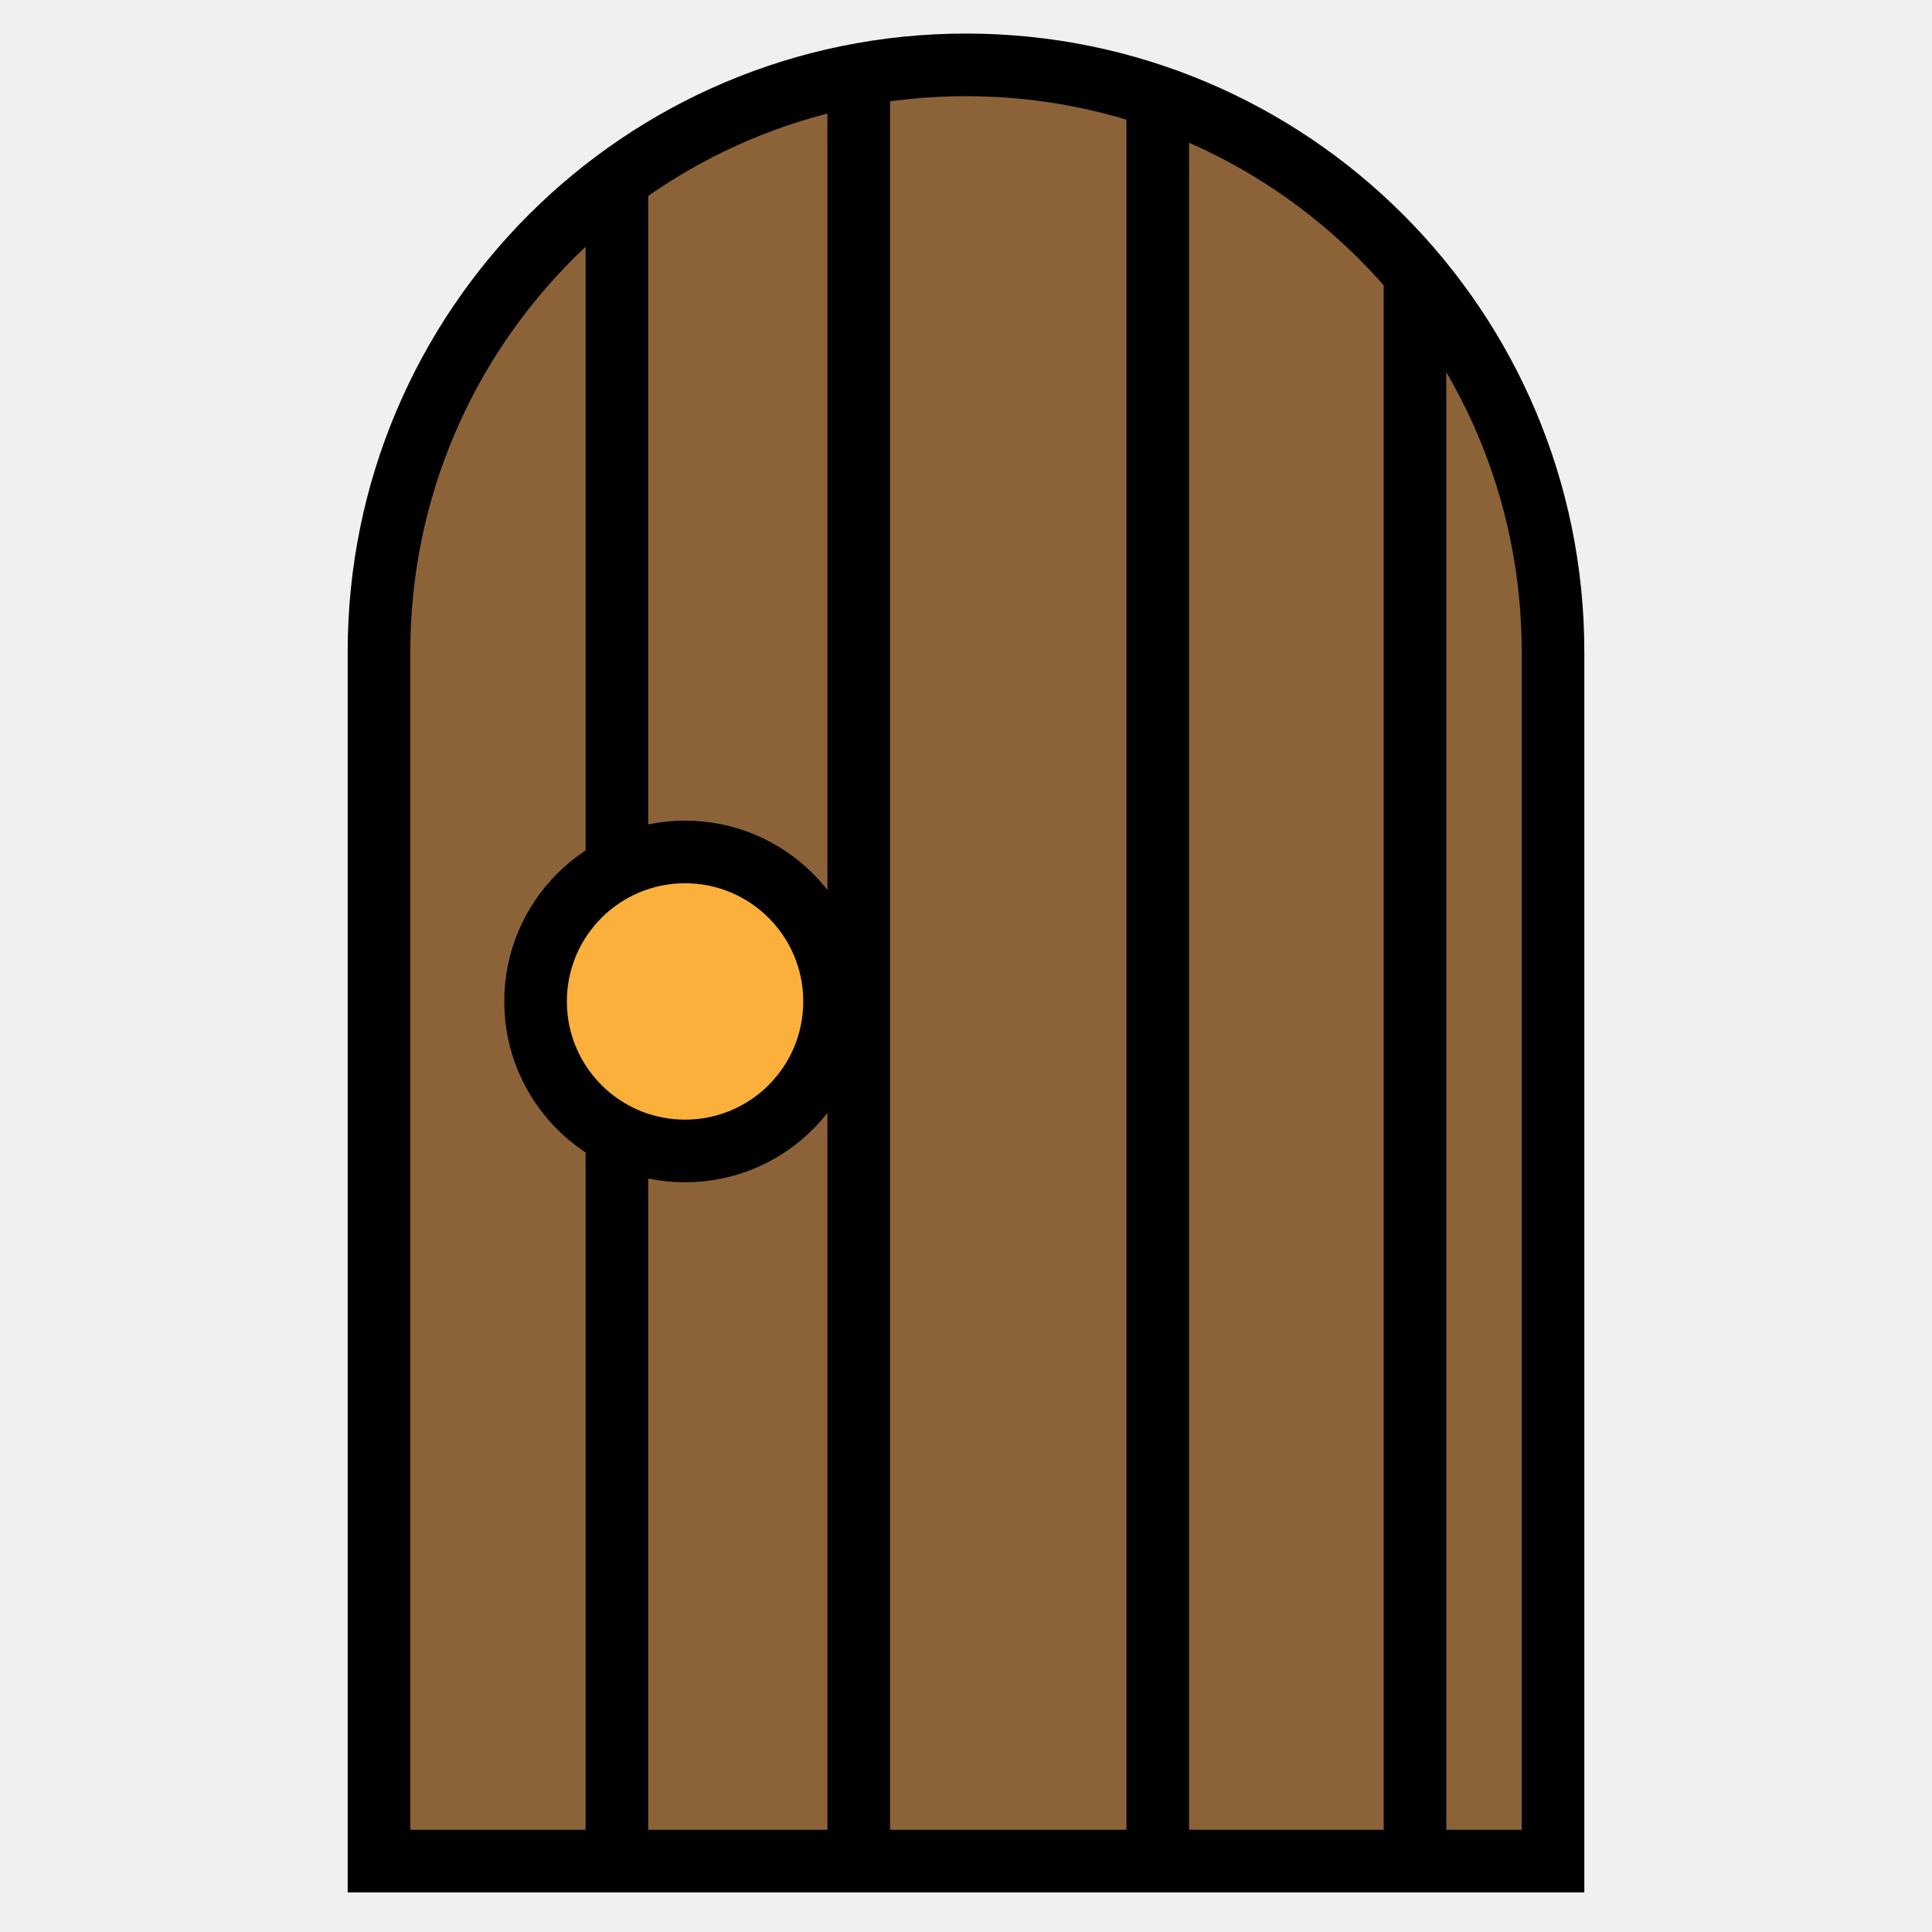
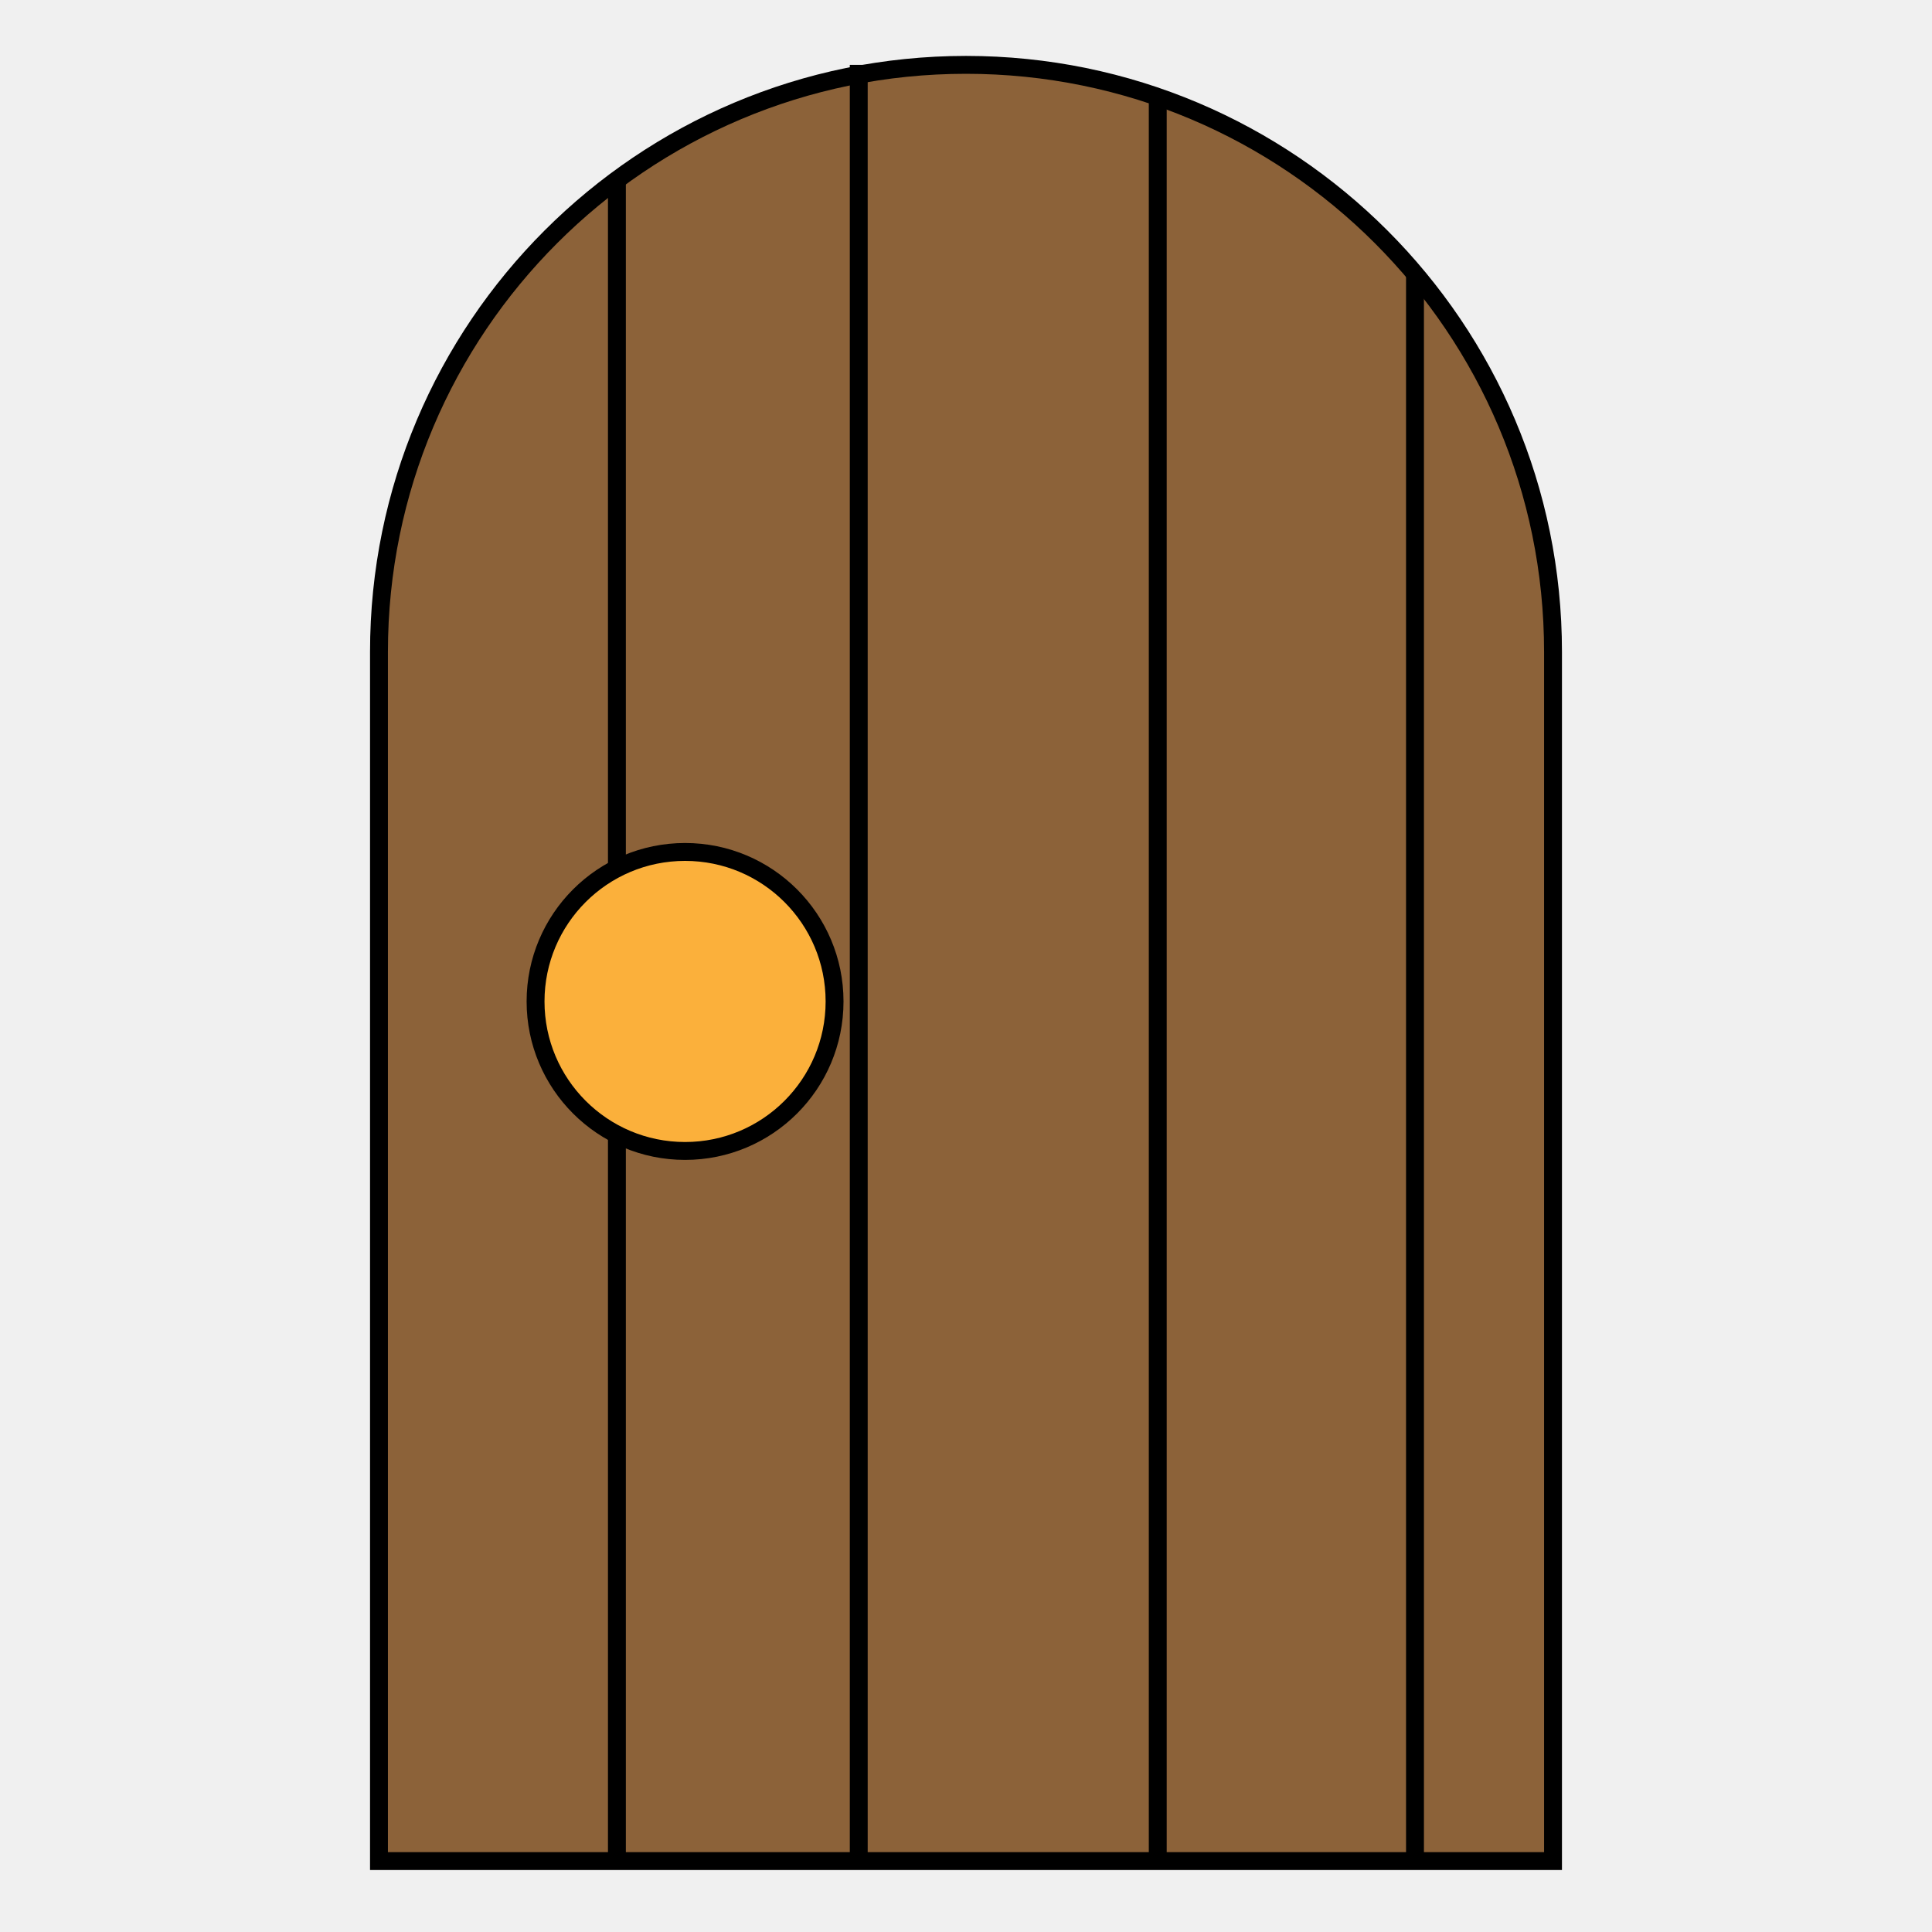
- <svg xmlns="http://www.w3.org/2000/svg" viewBox="0 0 1080 1080">
-   <defs>
-     <style>
-       .cls-1{fill:#8c6239;stroke:#000000;stroke-width:35;stroke-miterlimit:10}
-       .cls-2{fill:#ffffff;stroke:#000000;stroke-width:35;stroke-miterlimit:10}
-       .cls-3{fill:#fbb03b;stroke:#000000;stroke-width:35;stroke-miterlimit:10}
-     </style>
-   </defs>
+ <svg xmlns="http://www.w3.org/2000/svg" width="1080" height="1080" viewBox="0 0 1080 1080">
  <g id="Layer_1" data-name="Layer 1">
-     <path d="M540 36.256 L540 36.256 C721.231 36.256 868.148 183.173 868.148 364.404 L868.148 1040.364 L211.852 1040.364 L211.852 364.404 C211.852 183.173 358.769 36.256 540 36.256 Z" class="cls-1" />
-     <path d="M344.855 99.42 L344.855 1040.364" class="cls-2" />
-     <path d="M480.047 36.256 L480.047 1040.364" class="cls-2" />
-     <path d="M647.193 53.479 L647.193 1040.364" class="cls-2" />
-     <path d="M790.989 152.436 L790.989 1040.364" class="cls-2" />
-     <path d="M299.381 559.818 C299.381 513.662 336.798 476.245 382.954 476.245 C429.111 476.245 466.528 513.662 466.528 559.818 C466.528 605.974 429.111 643.391 382.954 643.391 C336.798 643.391 299.381 605.974 299.381 559.818 Z" class="cls-3" />
+     <path d="M540 36.256 L540 36.256 C721.231 36.256 868.148 183.173 868.148 364.404 L868.148 1040.364 L211.852 1040.364 L211.852 364.404 C211.852 183.173 358.769 36.256 540 36.256 Z" fill="#8c6239" stroke="#000000" stroke-width="10" stroke-miterlimit="10" />
+     <path d="M344.855 99.42 L344.855 1040.364" fill="#ffffff" stroke="#000000" stroke-width="10" stroke-miterlimit="10" />
+     <path d="M480.047 36.256 L480.047 1040.364" fill="#ffffff" stroke="#000000" stroke-width="10" stroke-miterlimit="10" />
+     <path d="M647.193 53.479 L647.193 1040.364" fill="#ffffff" stroke="#000000" stroke-width="10" stroke-miterlimit="10" />
+     <path d="M790.989 152.436 L790.989 1040.364" fill="#ffffff" stroke="#000000" stroke-width="10" stroke-miterlimit="10" />
+     <path d="M299.381 559.818 C299.381 513.662 336.798 476.245 382.954 476.245 C429.111 476.245 466.528 513.662 466.528 559.818 C466.528 605.974 429.111 643.391 382.954 643.391 C336.798 643.391 299.381 605.974 299.381 559.818 Z" fill="#fbb03b" stroke="#000000" stroke-width="10" stroke-miterlimit="10" />
  </g>
</svg>
